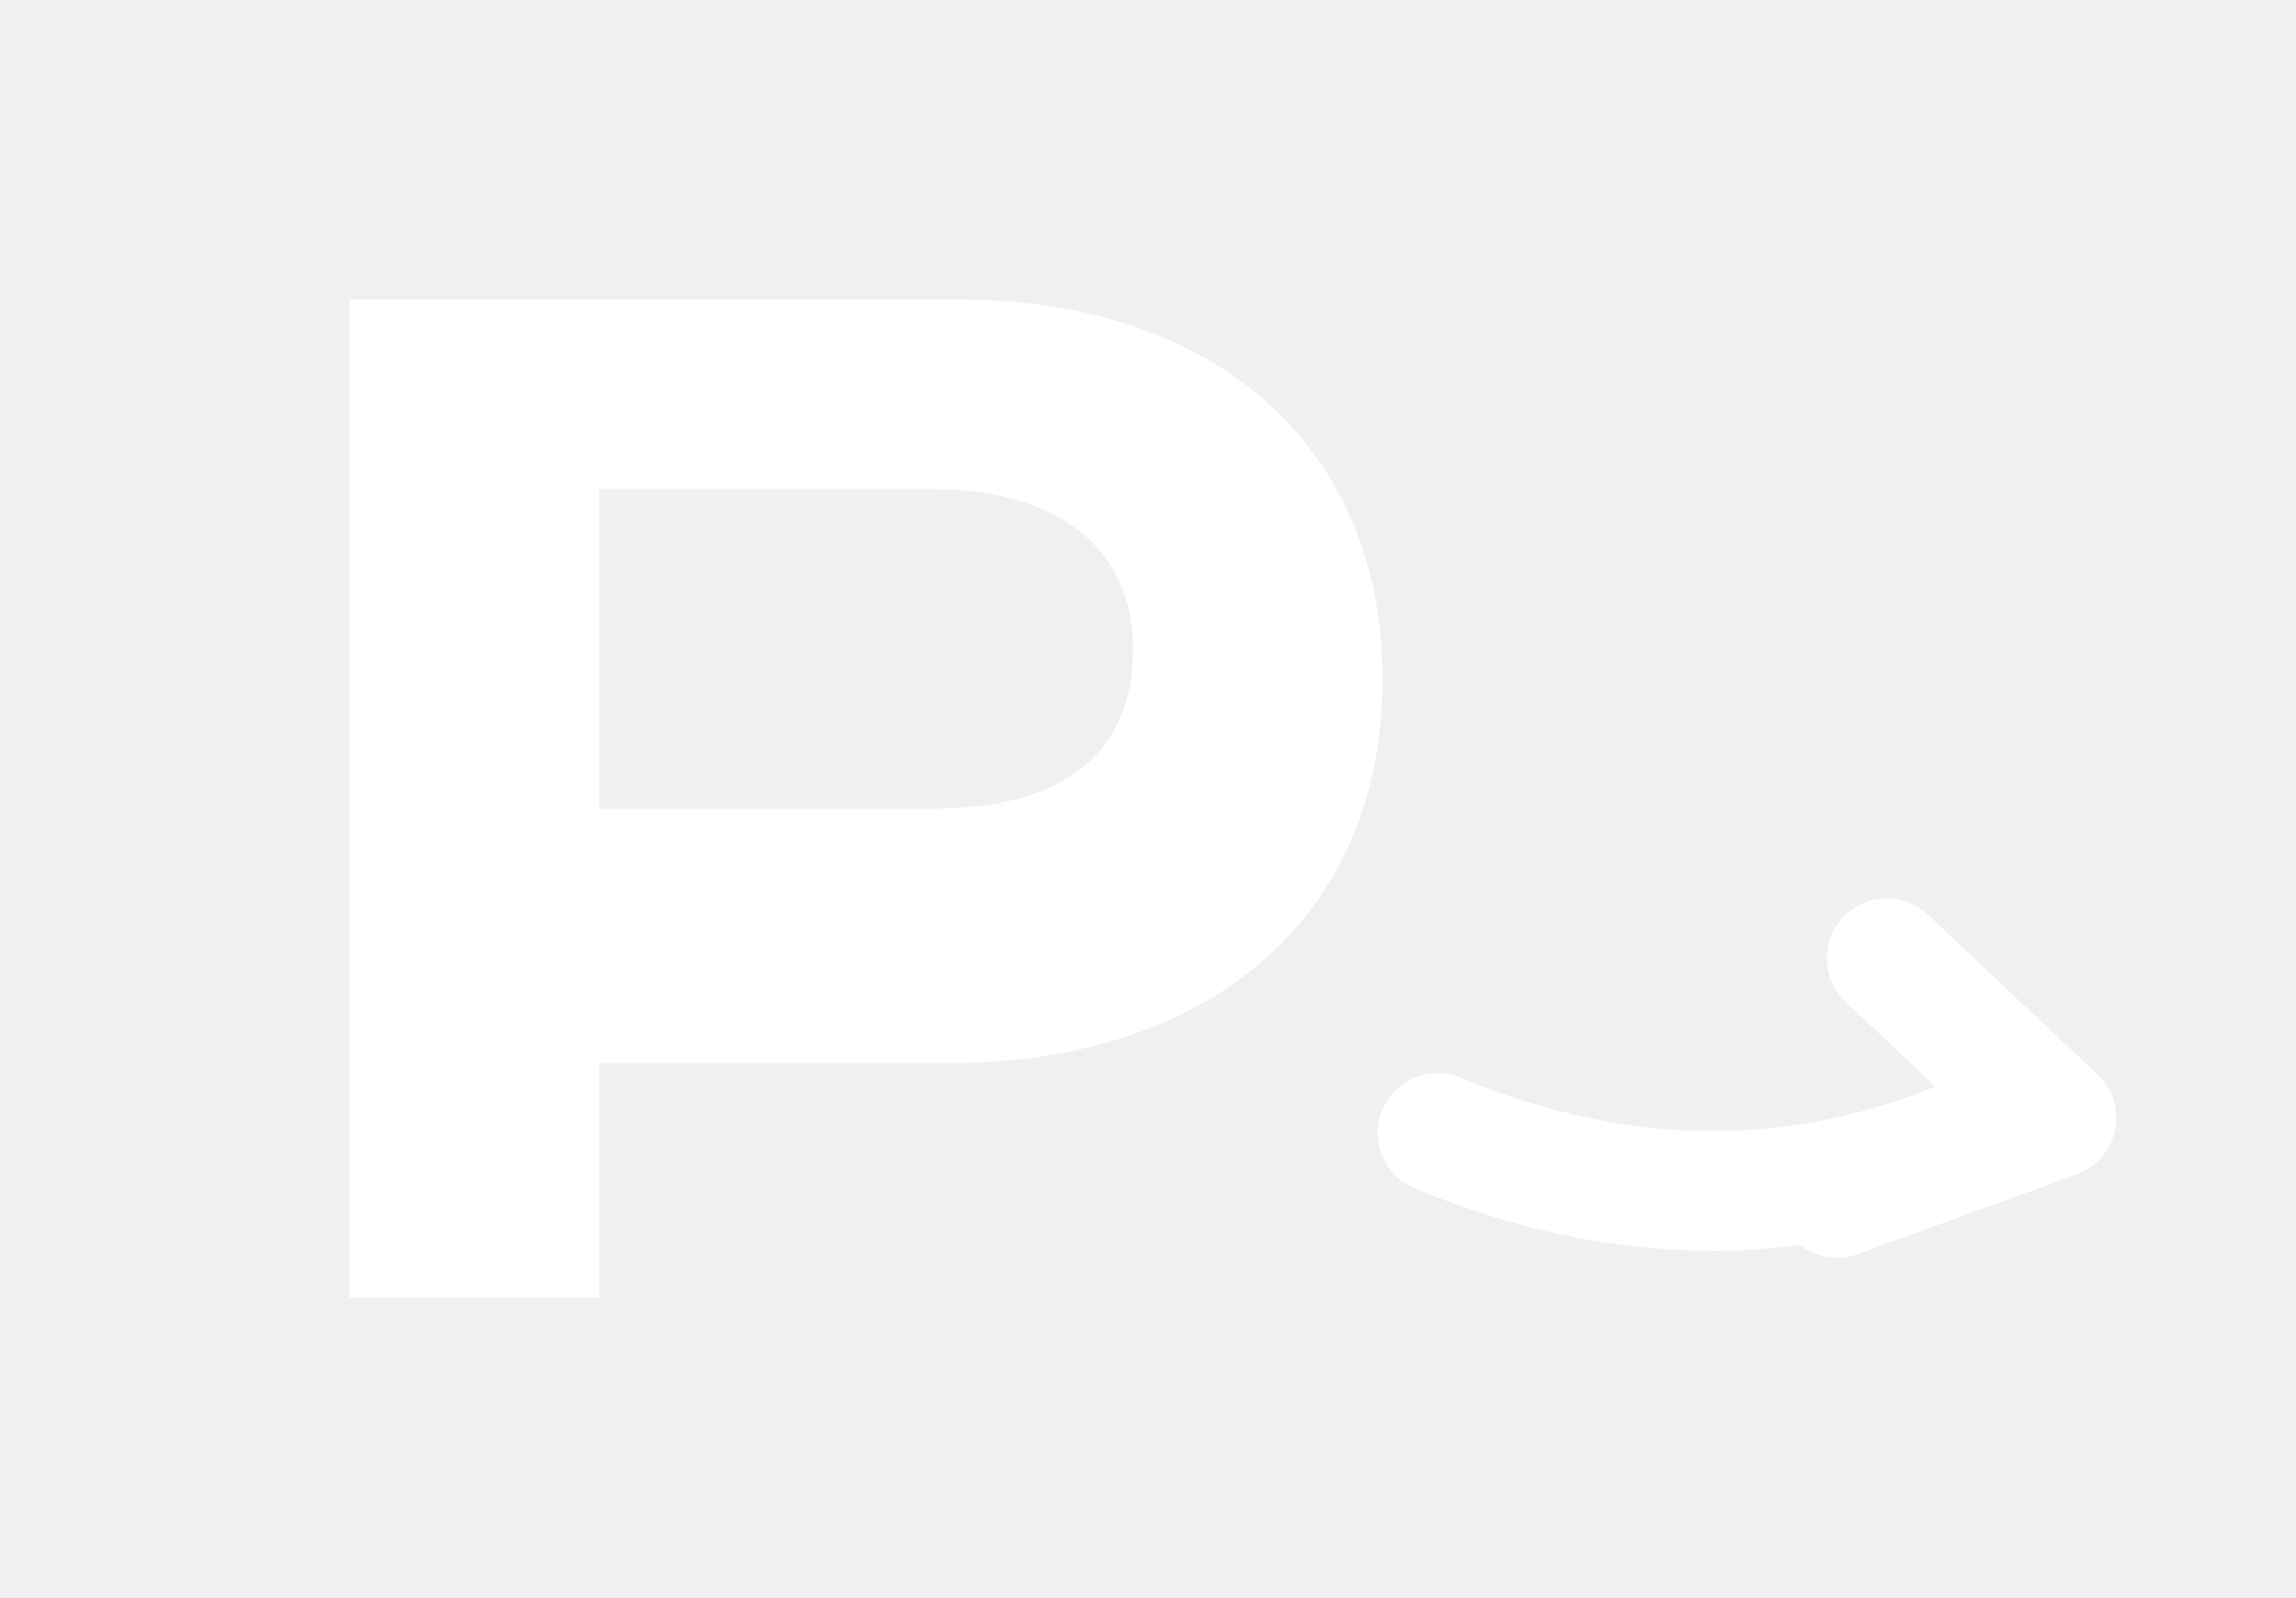
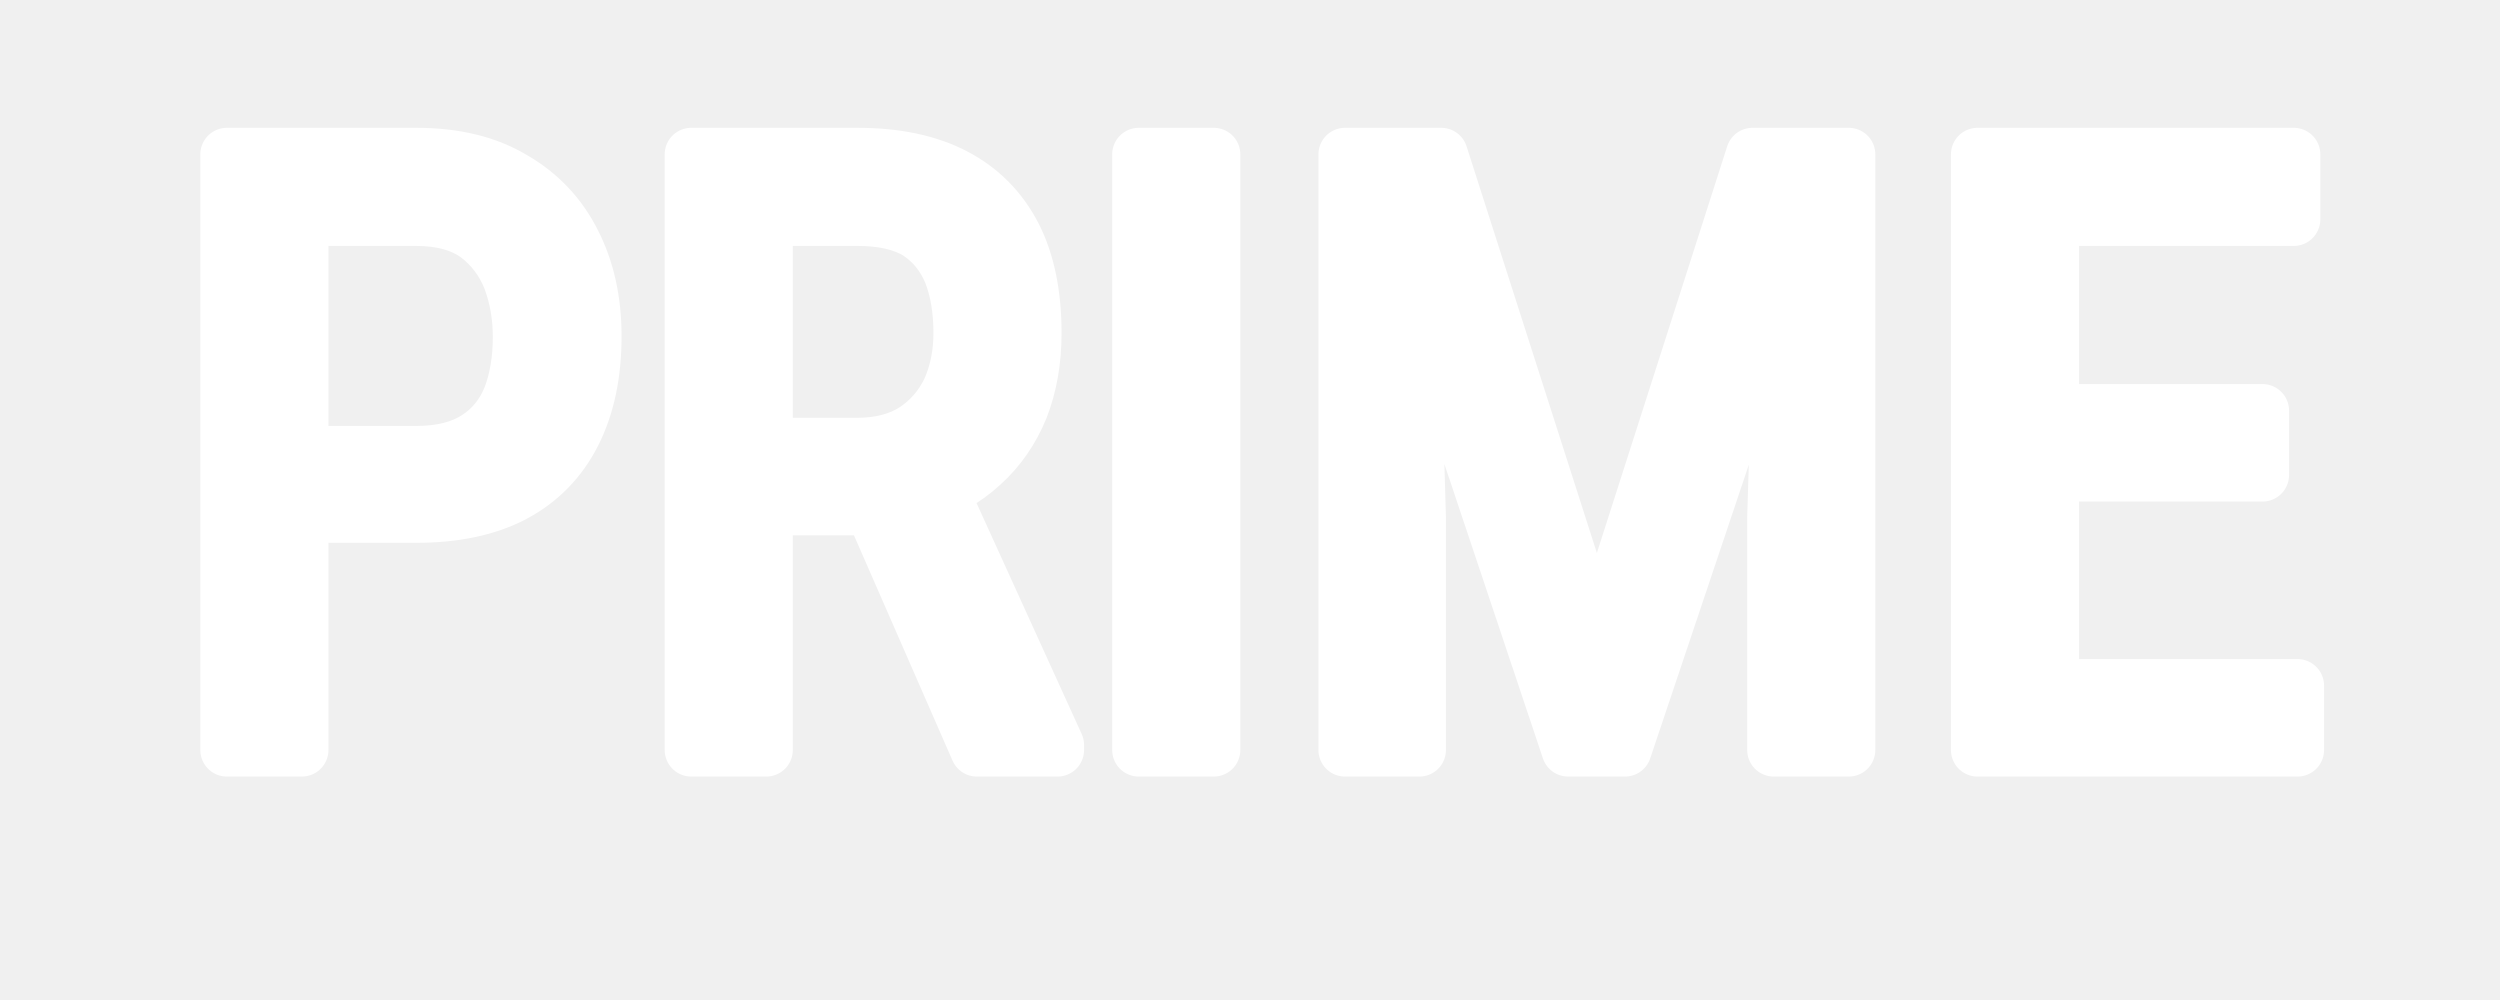
- <svg xmlns="http://www.w3.org/2000/svg" width="46" height="32" viewBox="0 0 46 32">
-   <path d="M7 26V6h12.2c5.2 0 8.5 3 8.5 7.6 0 4.8-3.5 7.7-8.7 7.7h-7v4.7zm5-9.8h6.7c2.6 0 4-1.1 4-3.2 0-2-1.5-3.2-4-3.2H12z" fill="#FFFFFF" />
-   <path d="M28.8 22.7c4.1 1.7 8 1.5 11.7-.4M37.8 19.2l3.4 3.2-4.4 1.6" fill="none" stroke="#FFFFFF" stroke-width="2.4" stroke-linecap="round" stroke-linejoin="round" />
+ <svg xmlns="http://www.w3.org/2000/svg" width="40" height="16" viewBox="0 0 40 16">
+   <path d="M6.66 8.26L6.66 8.26L4.58 8.26L4.58 7.24L6.66 7.24Q7.25 7.24 7.62 7.00Q7.98 6.77 8.15 6.35Q8.31 5.93 8.31 5.39L8.31 5.39Q8.31 4.90 8.15 4.47Q7.98 4.04 7.62 3.77Q7.25 3.51 6.66 3.51L6.66 3.51L4.83 3.51L4.83 12L3.63 12L3.63 2.47L6.66 2.47Q7.59 2.47 8.22 2.85Q8.86 3.22 9.19 3.88Q9.52 4.53 9.52 5.38L9.52 5.38Q9.52 6.29 9.19 6.94Q8.86 7.59 8.22 7.93Q7.59 8.26 6.66 8.26ZM11.06 12L11.06 2.47L13.72 2.47Q14.65 2.47 15.28 2.80Q15.91 3.13 16.24 3.77Q16.56 4.40 16.56 5.33L16.56 5.33Q16.56 5.99 16.35 6.53Q16.13 7.07 15.72 7.44Q15.31 7.82 14.72 8.00L14.72 8.00L14.39 8.14L12.02 8.14L12.00 7.11L13.71 7.11Q14.26 7.11 14.63 6.87Q14.99 6.63 15.18 6.23Q15.36 5.82 15.36 5.33L15.36 5.33Q15.36 4.78 15.20 4.37Q15.03 3.96 14.68 3.73Q14.32 3.51 13.72 3.51L13.72 3.51L12.26 3.51L12.26 12L11.06 12ZM16.92 12L15.63 12L13.74 7.68L14.99 7.68L16.92 11.92L16.92 12ZM18.22 2.47L19.42 2.47L19.42 12L18.22 12L18.22 2.47ZM25.09 12L21.90 2.47L23.06 2.47L25.55 10.24L28.04 2.47L29.20 2.47L26.00 12L25.09 12ZM21.52 12L21.52 2.47L22.54 2.47L22.71 8.28L22.71 12L21.52 12ZM28.38 8.28L28.56 2.47L29.58 2.47L29.58 12L28.38 12L28.38 8.28ZM32.63 10.97L36.76 10.97L36.76 12L32.63 12L32.63 10.97ZM31.64 2.47L32.84 2.47L32.84 12L31.64 12L31.64 2.47ZM32.63 6.57L36.20 6.57L36.20 7.60L32.63 7.60L32.63 6.57ZM32.63 2.47L36.70 2.47L36.70 3.51L32.63 3.51L32.63 2.47Z" fill="#FFFFFF" stroke="#FFFFFF" stroke-width="0.85" stroke-linejoin="round" paint-order="stroke fill" />
</svg>
